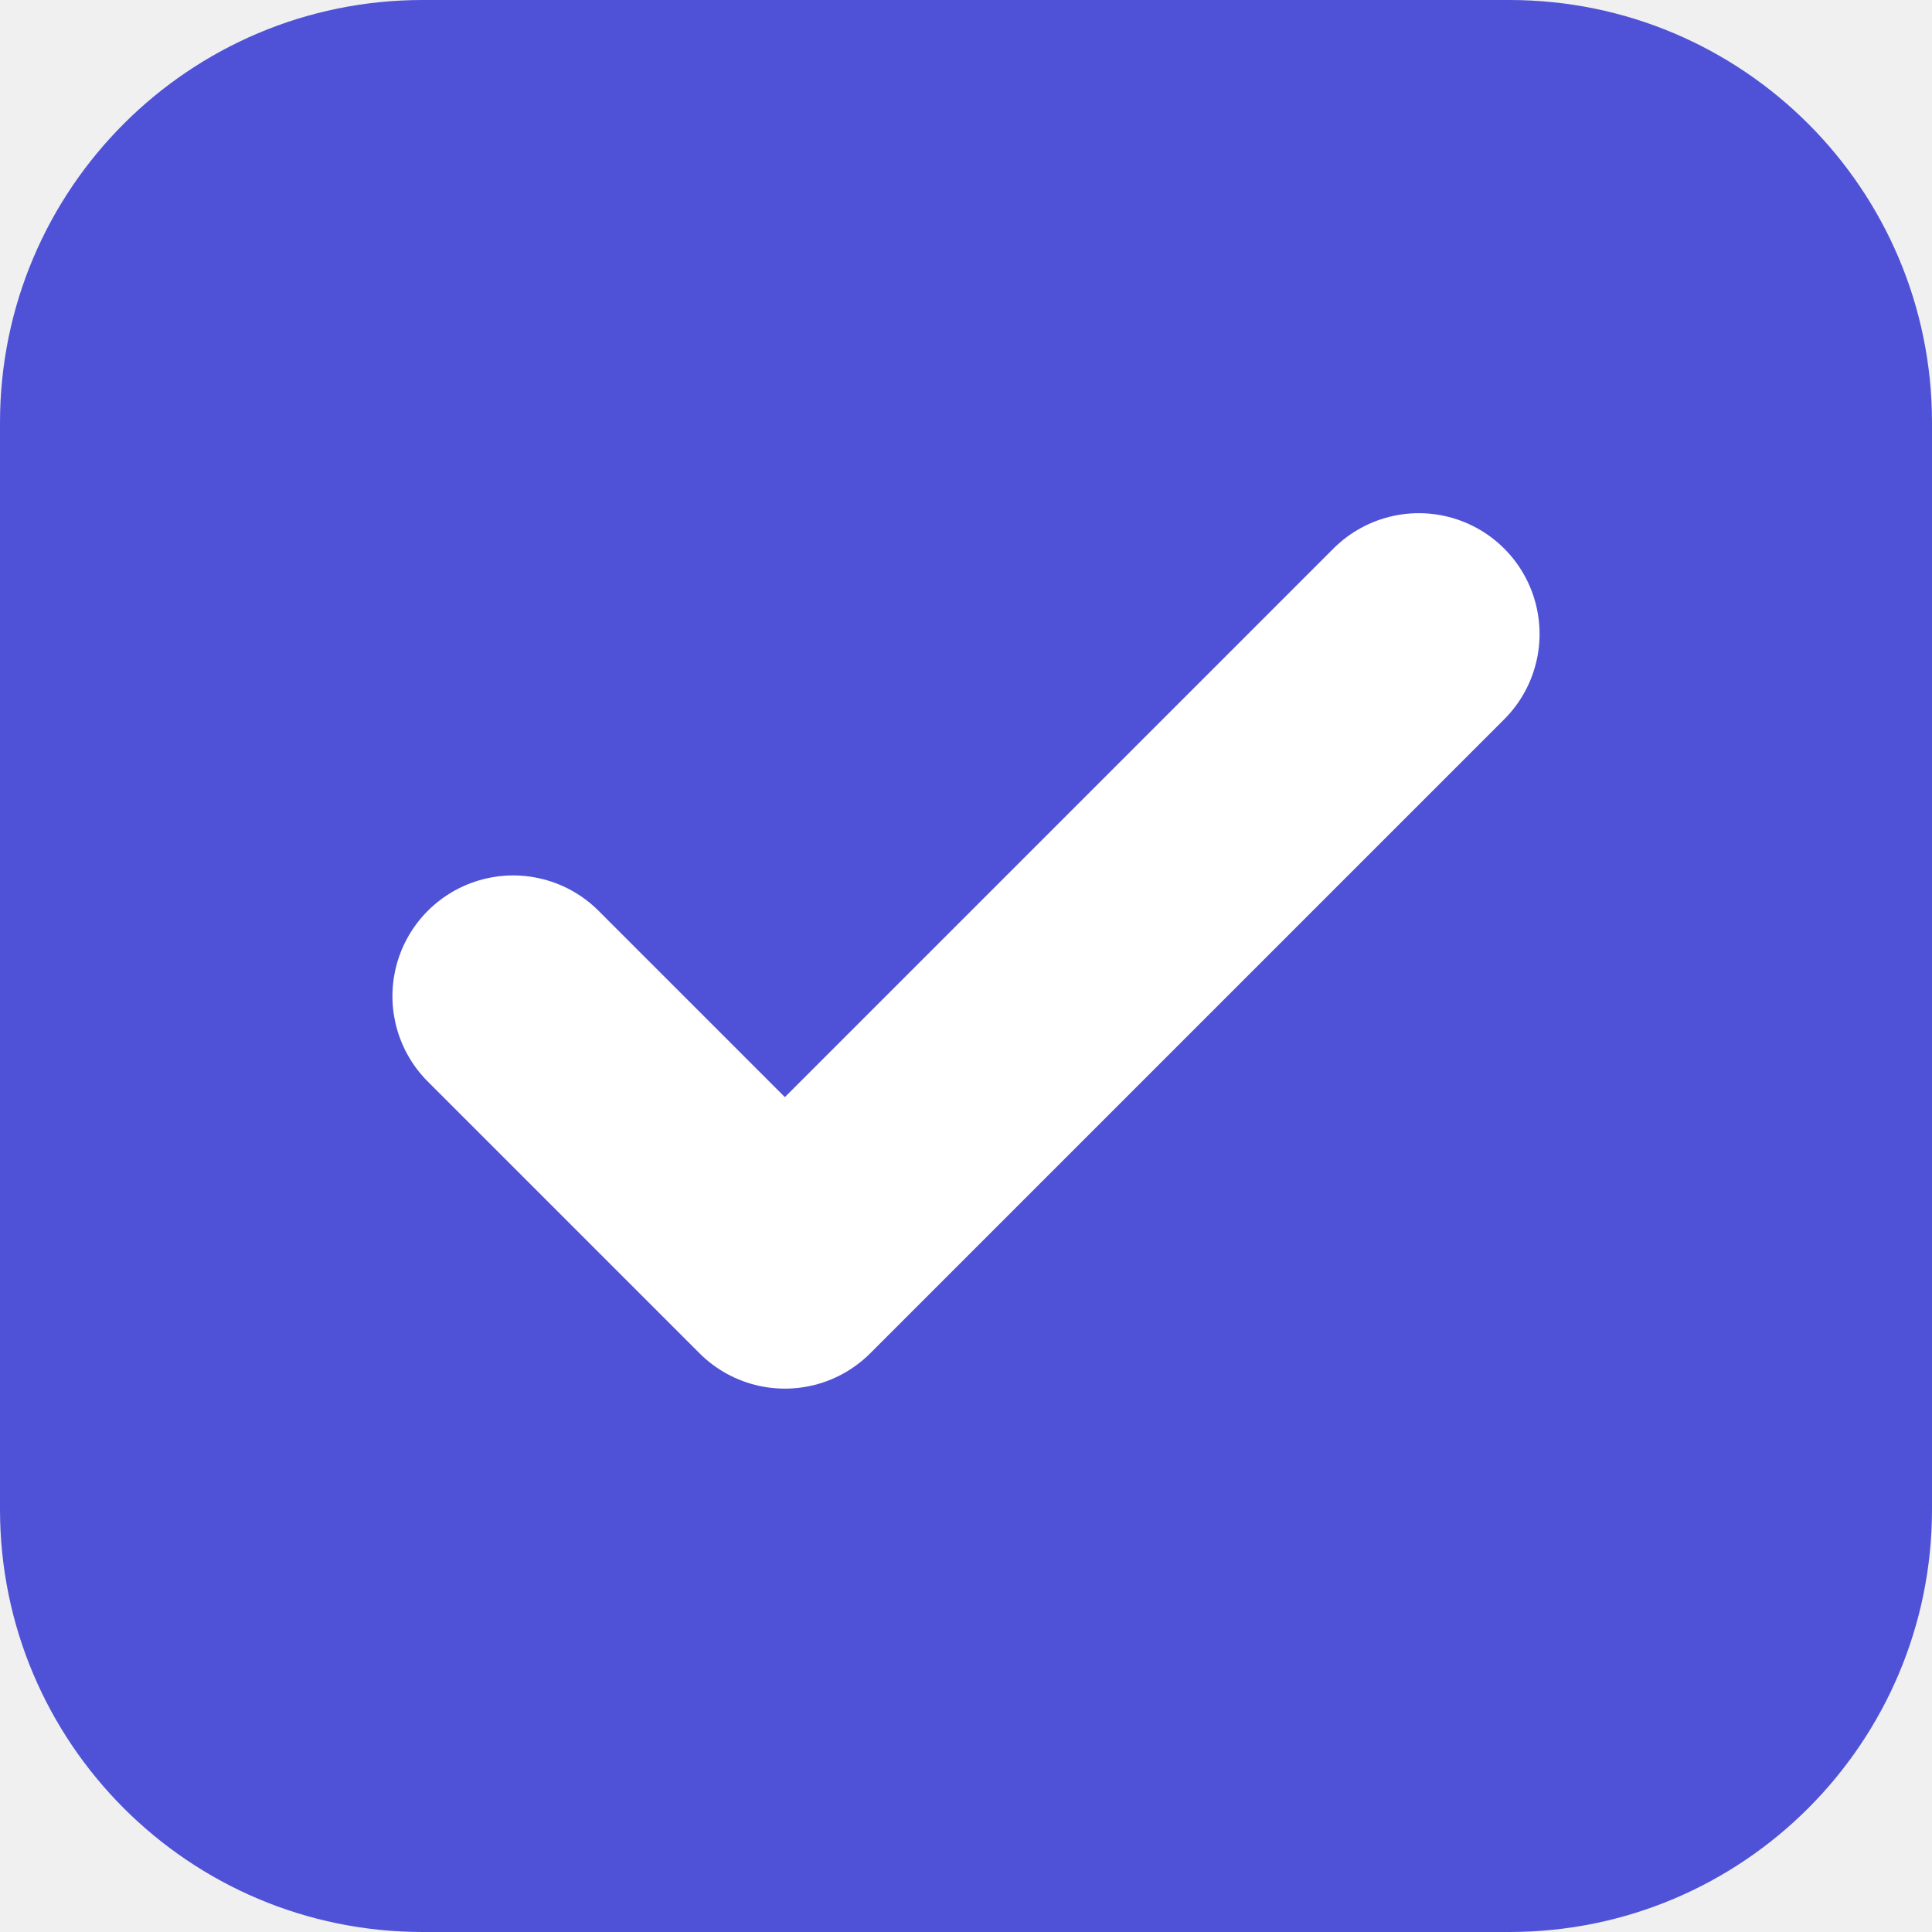
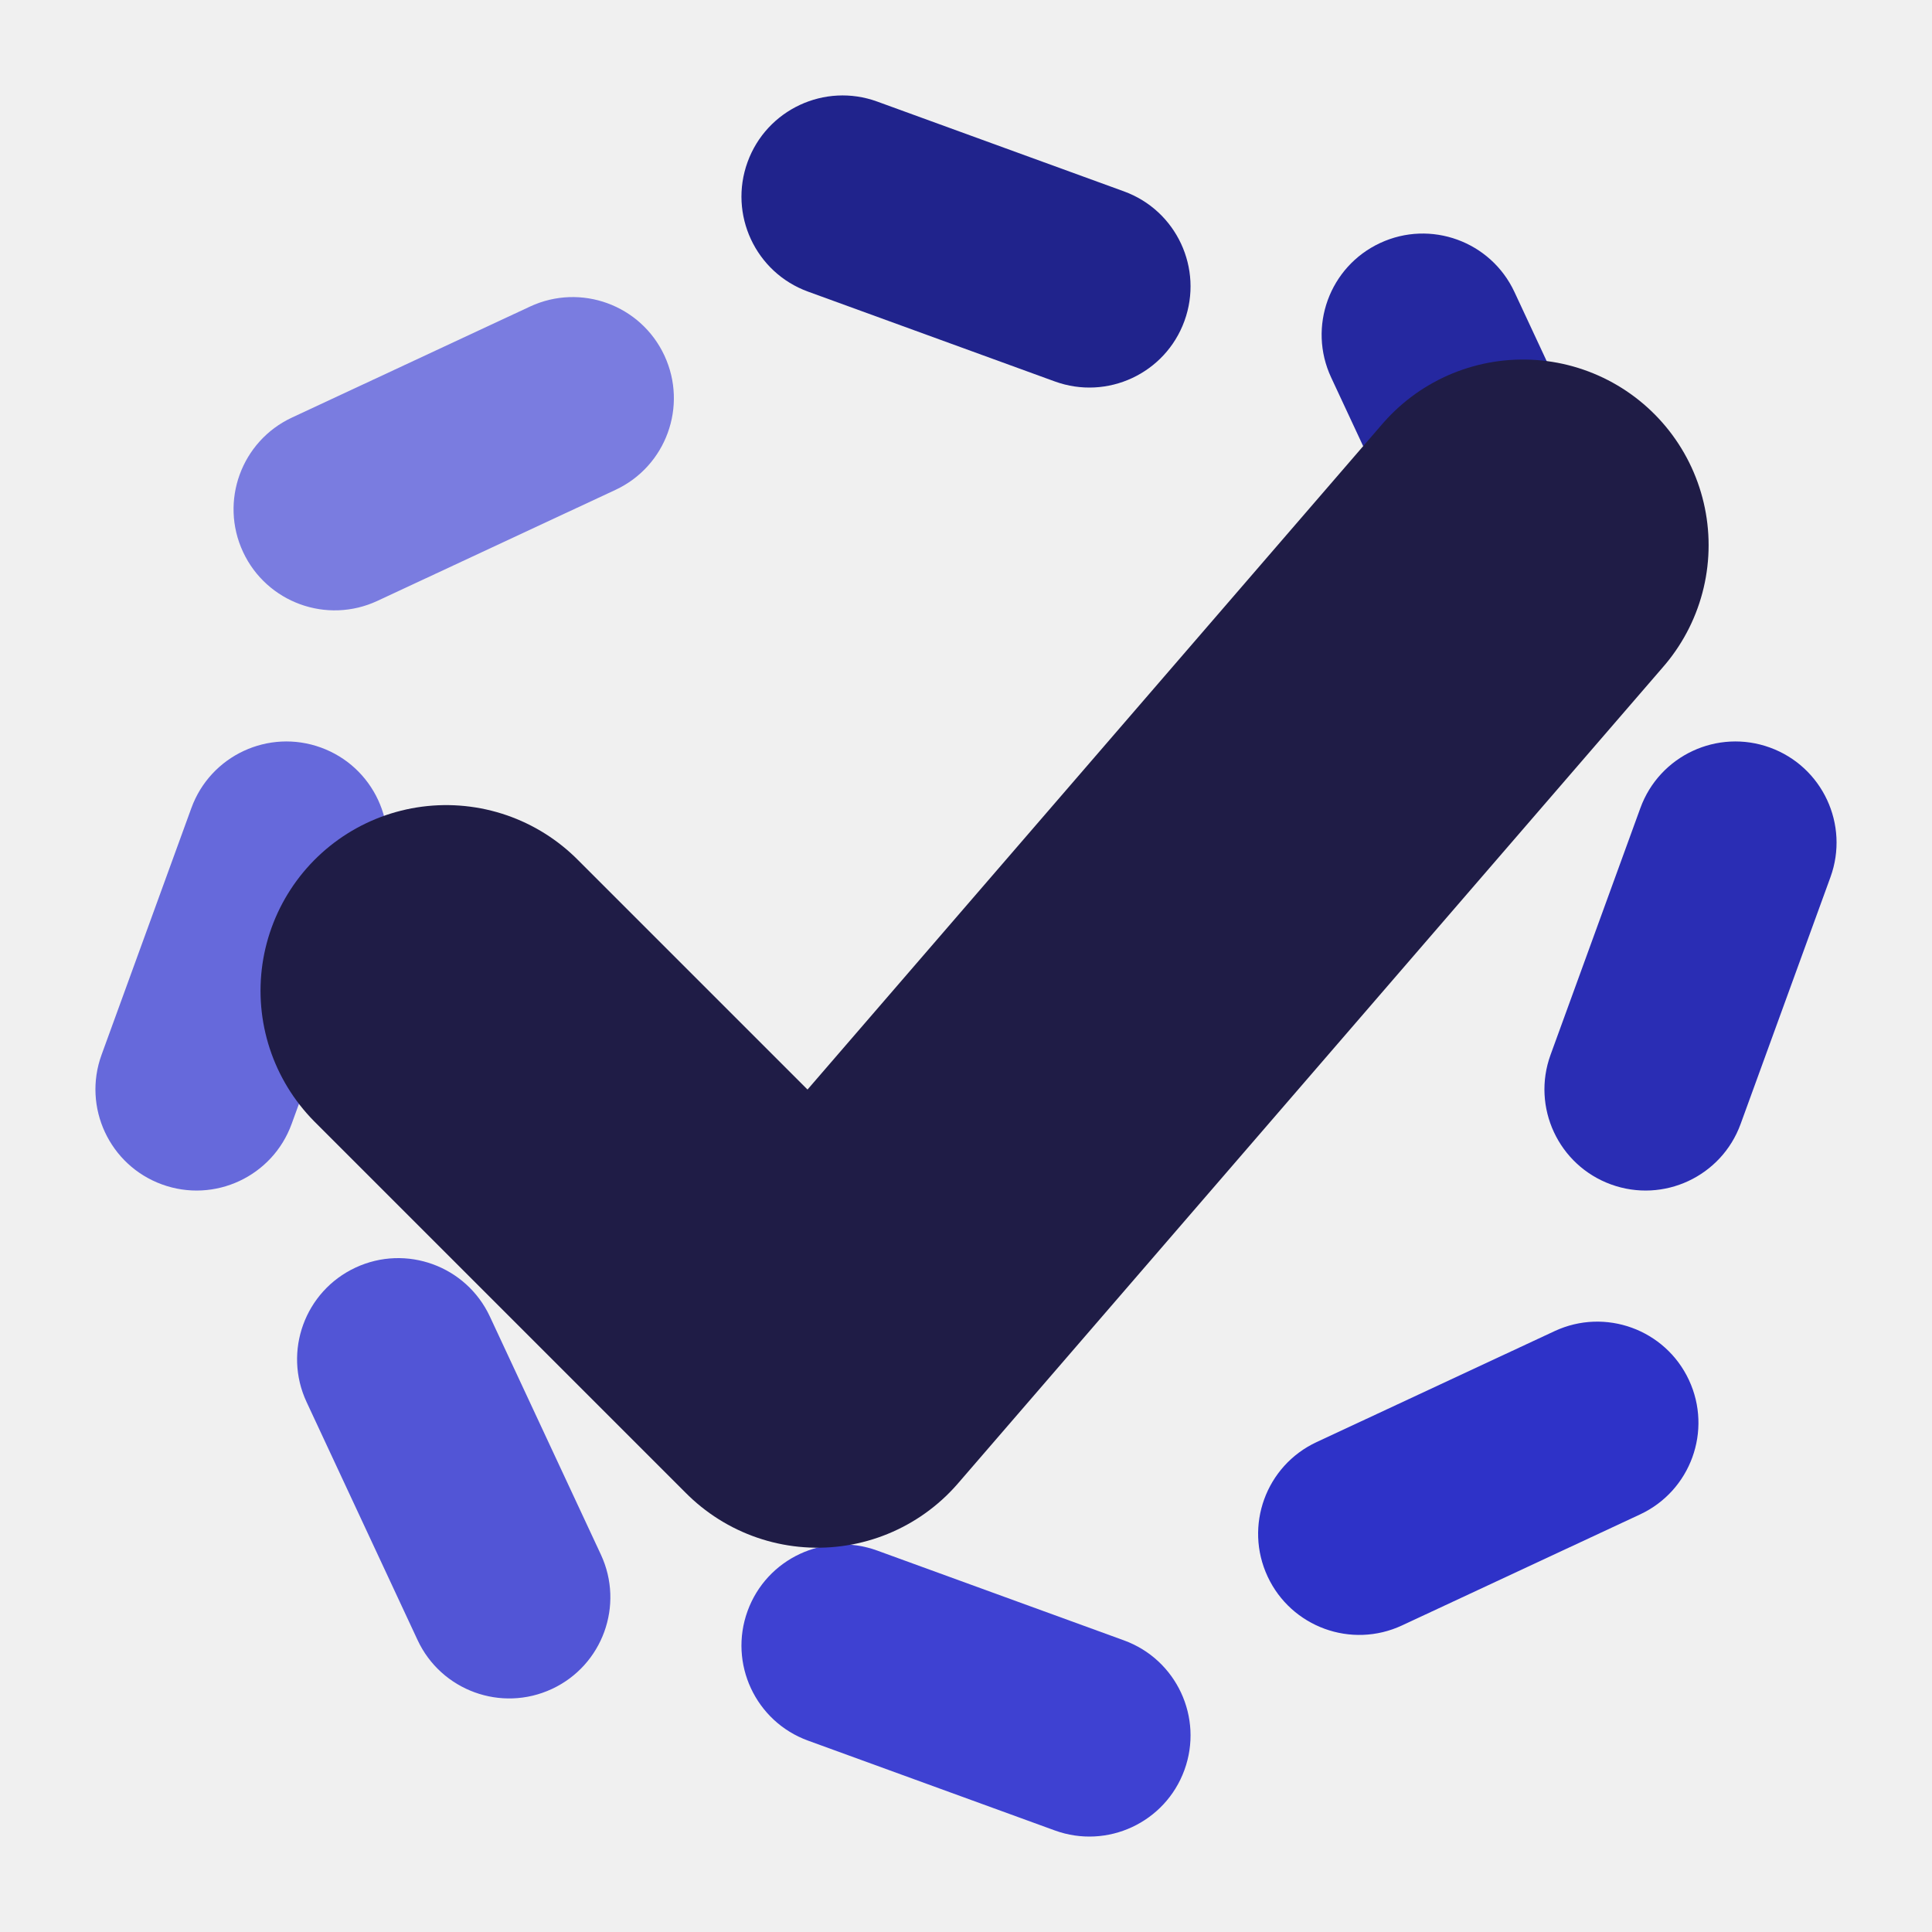
<svg xmlns="http://www.w3.org/2000/svg" viewBox="0 0 64 64" role="img" aria-label="Brightwheel Check-In Shortcuts">
-   <rect width="64" height="64" rx="14" fill="#4f52d6" />
-   <path d="M17 33 L26 42 L47 21" fill="none" stroke="#ffffff" stroke-width="8" stroke-linecap="round" stroke-linejoin="round" />
+   <style>
+     .c0{fill:#20238c} .c1{fill:#2528a0} .c2{fill:#2a2db4} .c3{fill:#2e32c8} .c4{fill:#3e41d2} .c5{fill:#5255d6} .c6{fill:#6669db} .c7{fill:#7a7ce0}
+     .k{stroke:#1f1c46}
+     @media (prefers-color-scheme: dark){.c0{fill:#4448d3} .c1{fill:#585bd8} .c2{fill:#6b6edc} .c3{fill:#7f81e1} .c4{fill:#9294e5} .c5{fill:#a6a7ea} .c6{fill:#b9bbee} .c7{fill:#cdcef3} .k{stroke:#f5f6fb}}
+   </style>
+   <rect class="c0" x="24.30" y="4.65" width="15.4" height="6.7" rx="3.35" transform="rotate(20 32.00 8.00)" />
+   <rect class="c1" x="41.27" y="11.68" width="15.4" height="6.7" rx="3.35" transform="rotate(65 48.97 15.03)" />
+   <rect class="c2" x="48.30" y="28.65" width="15.4" height="6.7" rx="3.35" transform="rotate(110 56.00 32.00)" />
+   <rect class="c3" x="41.27" y="45.62" width="15.4" height="6.7" rx="3.35" transform="rotate(155 48.97 48.97)" />
+   <rect class="c4" x="24.30" y="52.65" width="15.4" height="6.7" rx="3.35" transform="rotate(200 32.00 56.00)" />
+   <rect class="c5" x="7.33" y="45.62" width="15.4" height="6.7" rx="3.35" transform="rotate(245 15.03 48.97)" />
+   <rect class="c6" x="0.30" y="28.65" width="15.4" height="6.7" rx="3.35" transform="rotate(290 8.00 32.00)" />
+   <rect class="c7" x="7.33" y="11.68" width="15.4" height="6.7" rx="3.35" transform="rotate(335 15.03 15.03)" />
+   <path class="k" d="M14.78 32.82 L27.08 45.12 L50.45 18.06" fill="none" stroke-width="12.30" stroke-linecap="round" stroke-linejoin="round" />
</svg>
